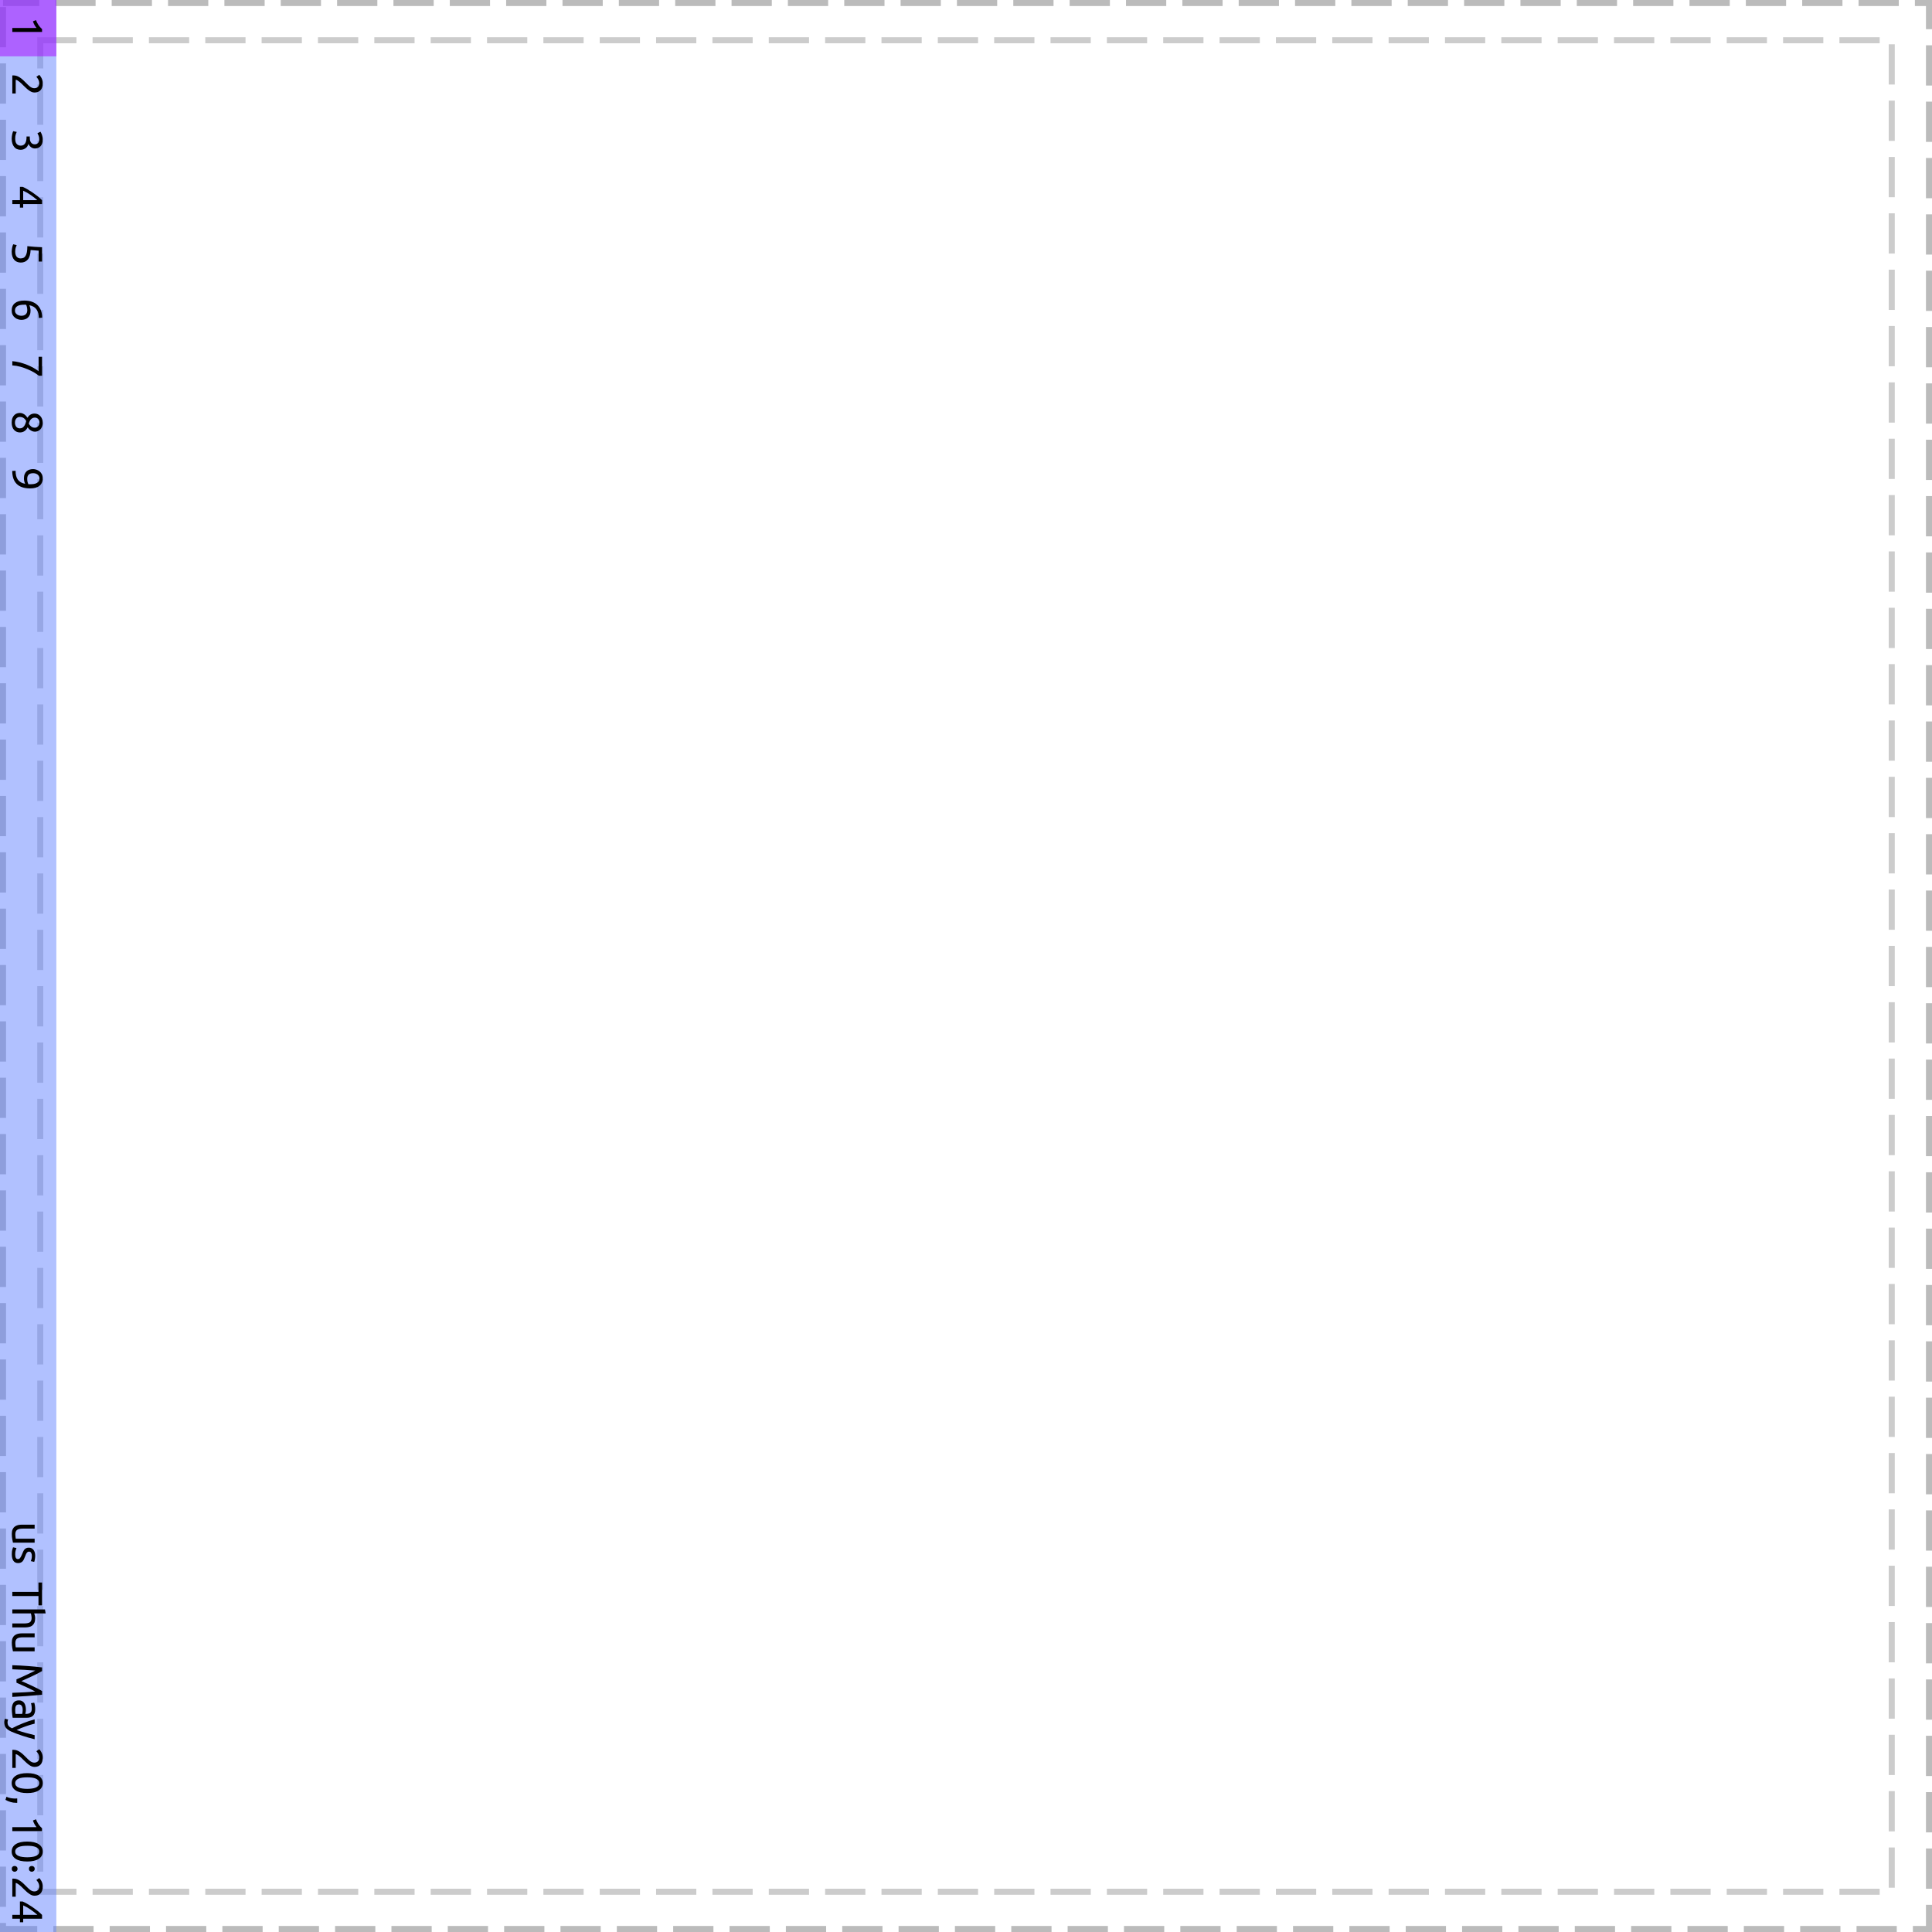
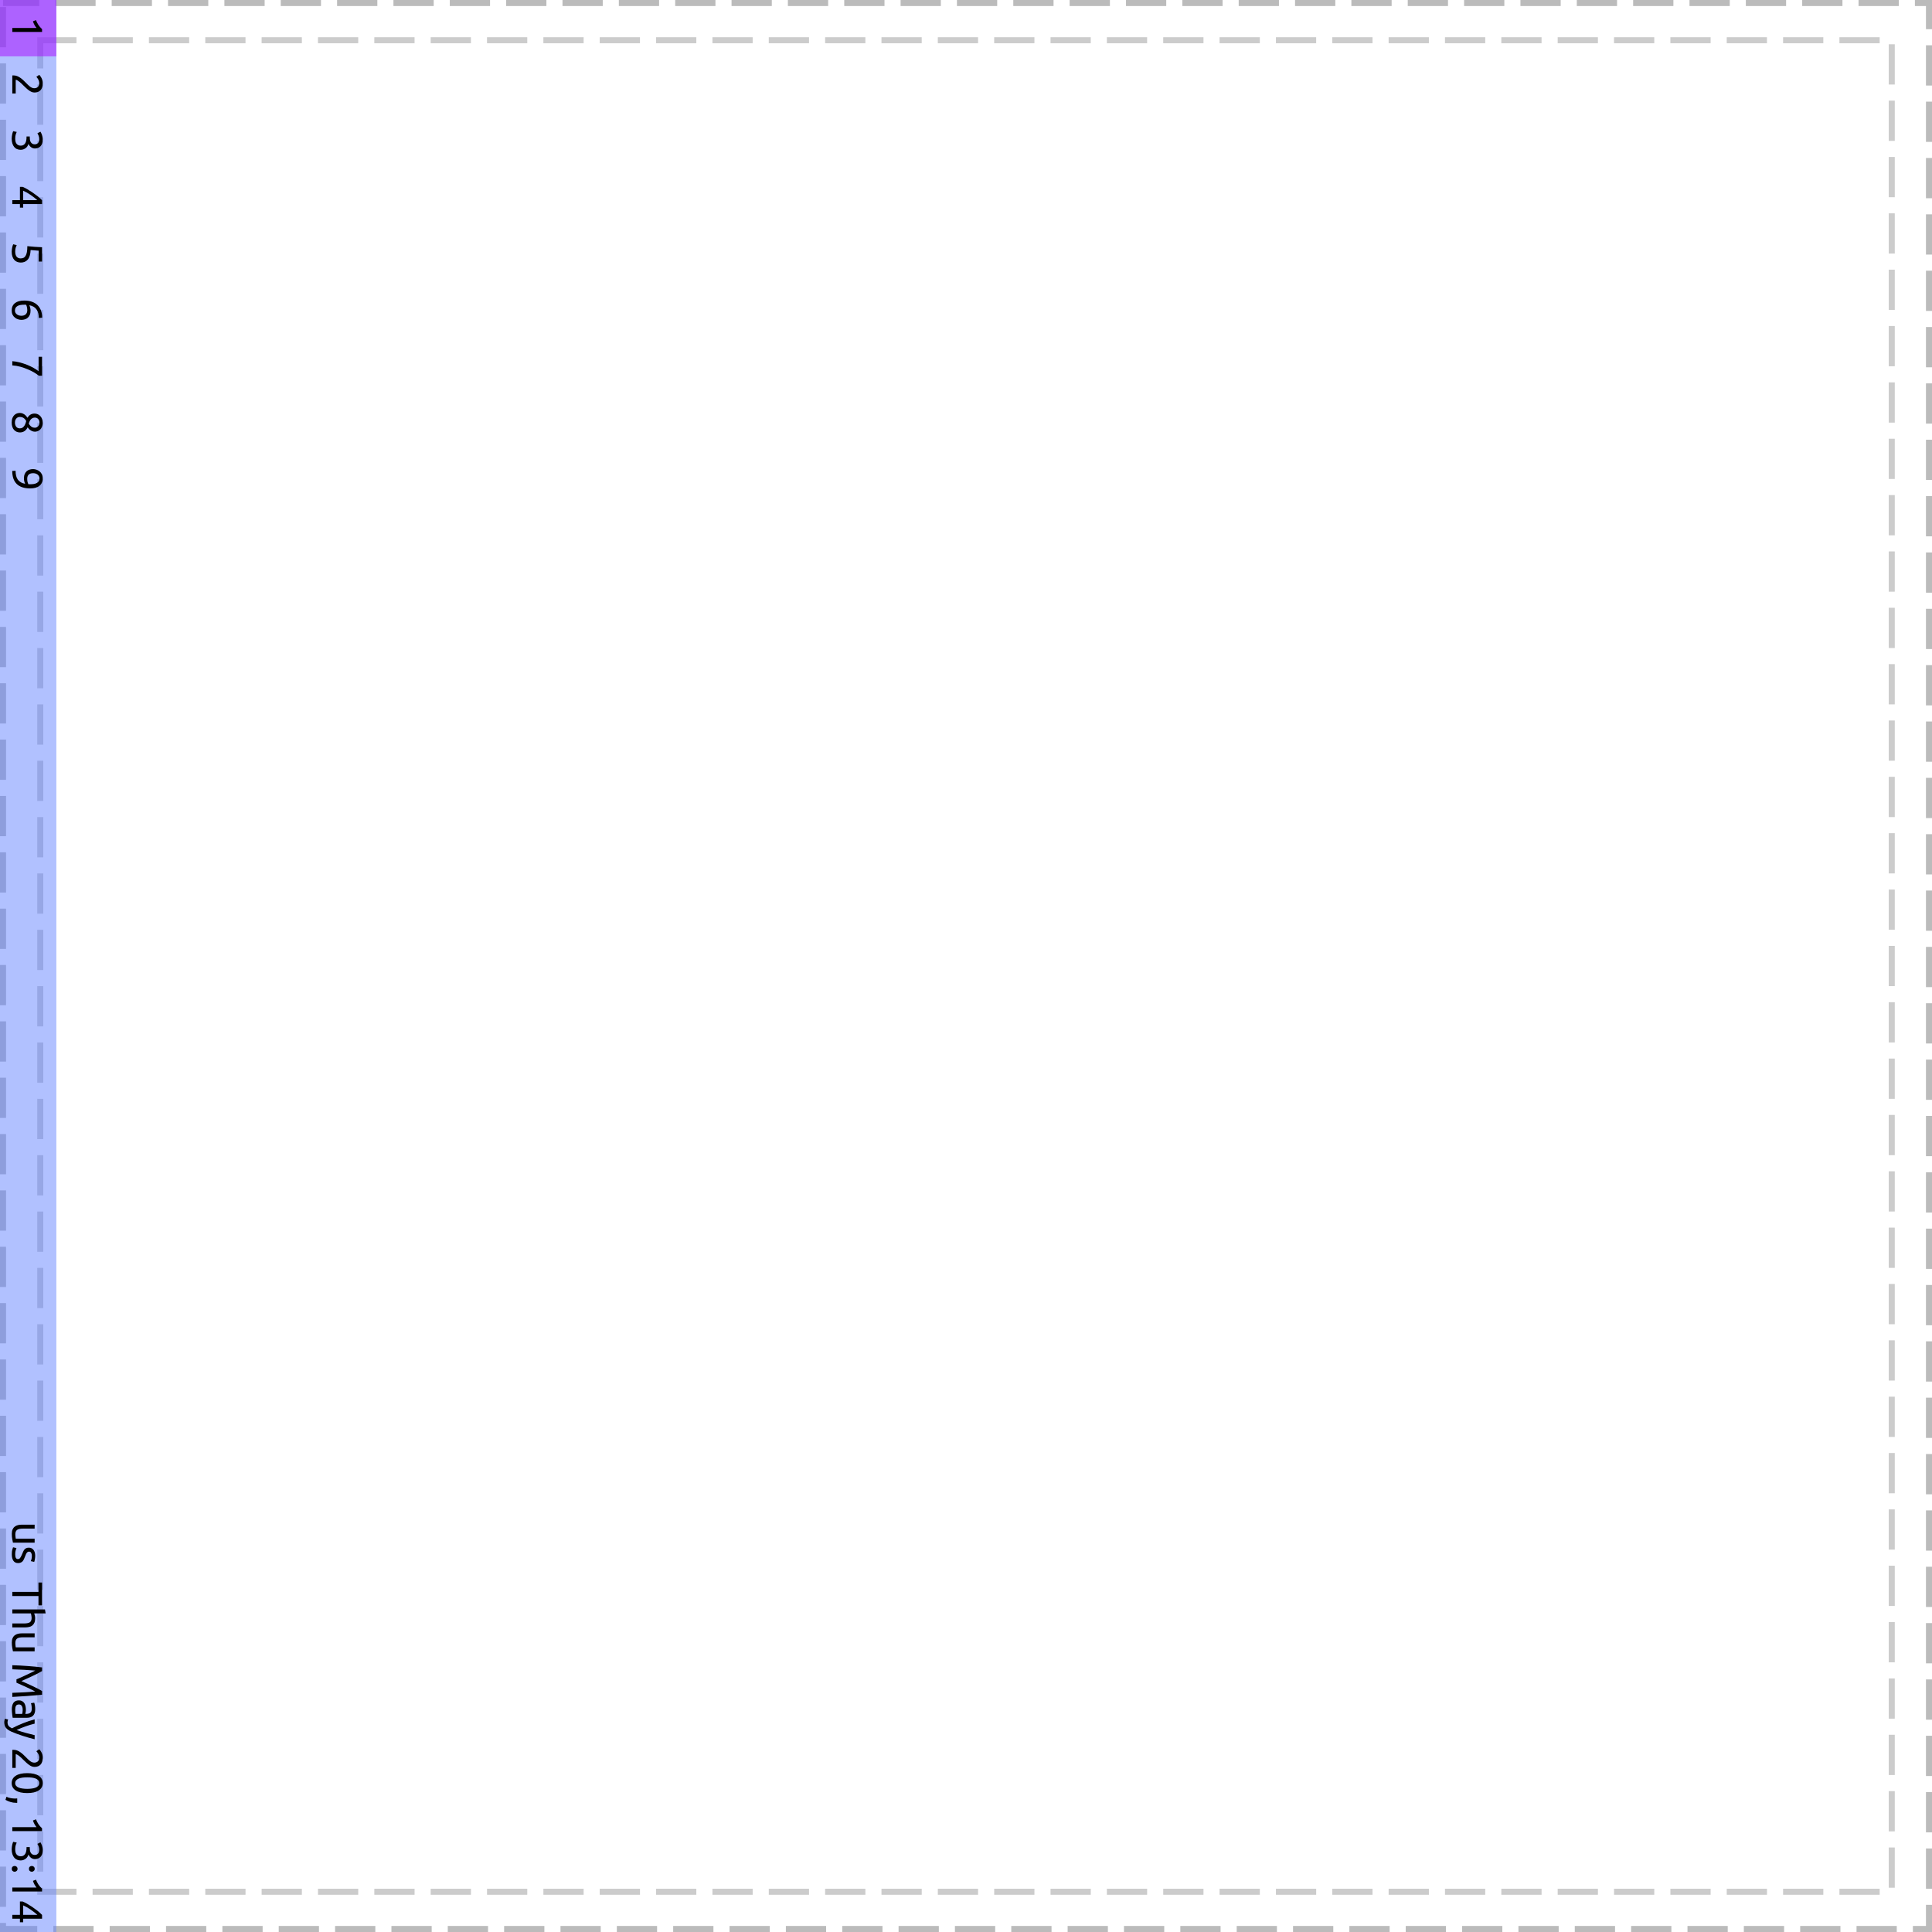
<svg xmlns="http://www.w3.org/2000/svg" xmlns:xlink="http://www.w3.org/1999/xlink" width="480pt" height="480pt" viewBox="0 0 480 480" version="1.1">
  <defs>
    <g>
      <symbol overflow="visible" id="glyph0-0">
        <path style="stroke:none;" d="M 0 0.531 L 8 0.531 L 8 4.797 L 0 4.797 Z M 0.531 4.266 L 7.469 4.266 L 7.469 1.062 L 0.531 1.062 Z M 0.531 4.266 " />
      </symbol>
      <symbol overflow="visible" id="glyph0-1">
        <path style="stroke:none;" d="M 5.875 1 C 6.031 1.395 6.227 1.785 6.469 2.172 C 6.719 2.555 7.023 2.91 7.391 3.234 L 7.391 3.938 L 0 3.938 L 0 2.953 L 6.016 2.953 C 5.941 2.859 5.859 2.75 5.766 2.625 C 5.68 2.5 5.598 2.363 5.516 2.219 C 5.441 2.07 5.367 1.922 5.297 1.766 C 5.234 1.609 5.176 1.453 5.125 1.297 Z M 5.875 1 " />
      </symbol>
      <symbol overflow="visible" id="glyph0-2">
        <path style="stroke:none;" d="M 5.5 4.984 C 5.25 4.984 5.004 4.93 4.766 4.828 C 4.523 4.723 4.289 4.582 4.062 4.406 C 3.832 4.238 3.602 4.047 3.375 3.828 C 3.156 3.617 2.938 3.41 2.719 3.203 C 2.602 3.078 2.461 2.938 2.297 2.781 C 2.129 2.625 1.957 2.473 1.781 2.328 C 1.602 2.18 1.43 2.062 1.266 1.969 C 1.109 1.875 0.969 1.828 0.844 1.828 L 0.844 5.234 L 0 5.234 L 0 0.75 C 0.039 0.738 0.082 0.734 0.125 0.734 C 0.164 0.734 0.207 0.734 0.25 0.734 C 0.582 0.734 0.891 0.785 1.172 0.891 C 1.461 1.004 1.734 1.148 1.984 1.328 C 2.242 1.504 2.488 1.703 2.719 1.922 C 2.945 2.148 3.172 2.367 3.391 2.578 C 3.555 2.754 3.723 2.922 3.891 3.078 C 4.055 3.242 4.223 3.391 4.391 3.516 C 4.555 3.641 4.727 3.738 4.906 3.812 C 5.082 3.883 5.27 3.922 5.469 3.922 C 5.688 3.922 5.867 3.883 6.016 3.812 C 6.172 3.75 6.297 3.66 6.391 3.547 C 6.492 3.441 6.566 3.312 6.609 3.156 C 6.66 3 6.688 2.836 6.688 2.672 C 6.688 2.461 6.656 2.27 6.594 2.094 C 6.539 1.926 6.473 1.773 6.391 1.641 C 6.316 1.504 6.238 1.391 6.156 1.297 C 6.082 1.203 6.02 1.133 5.969 1.094 L 6.688 0.594 C 6.75 0.656 6.832 0.75 6.938 0.875 C 7.039 1.008 7.141 1.164 7.234 1.344 C 7.328 1.52 7.406 1.719 7.469 1.938 C 7.531 2.156 7.562 2.395 7.562 2.656 C 7.562 3.438 7.379 4.02 7.016 4.406 C 6.66 4.789 6.156 4.984 5.5 4.984 Z M 5.5 4.984 " />
      </symbol>
      <symbol overflow="visible" id="glyph0-3">
        <path style="stroke:none;" d="M 0.719 2.406 C 0.719 3.039 0.844 3.492 1.094 3.766 C 1.344 4.047 1.68 4.188 2.109 4.188 C 2.379 4.188 2.602 4.129 2.781 4.016 C 2.969 3.898 3.113 3.75 3.219 3.562 C 3.332 3.375 3.41 3.156 3.453 2.906 C 3.504 2.664 3.531 2.422 3.531 2.172 L 3.531 1.906 L 4.344 1.906 L 4.344 2.266 C 4.344 2.441 4.359 2.625 4.391 2.812 C 4.43 3 4.5 3.172 4.594 3.328 C 4.688 3.484 4.812 3.609 4.969 3.703 C 5.125 3.805 5.328 3.859 5.578 3.859 C 5.773 3.859 5.941 3.82 6.078 3.75 C 6.223 3.688 6.344 3.594 6.438 3.469 C 6.531 3.352 6.594 3.219 6.625 3.062 C 6.664 2.914 6.688 2.754 6.688 2.578 C 6.688 2.242 6.633 1.957 6.531 1.719 C 6.438 1.477 6.336 1.273 6.234 1.109 L 6.984 0.719 C 7.047 0.812 7.109 0.922 7.172 1.047 C 7.242 1.18 7.305 1.328 7.359 1.484 C 7.422 1.648 7.469 1.828 7.5 2.016 C 7.539 2.211 7.562 2.41 7.562 2.609 C 7.562 3.004 7.516 3.344 7.422 3.625 C 7.328 3.914 7.191 4.148 7.016 4.328 C 6.836 4.516 6.629 4.656 6.391 4.75 C 6.16 4.844 5.906 4.891 5.625 4.891 C 5.238 4.891 4.906 4.773 4.625 4.547 C 4.352 4.328 4.148 4.062 4.016 3.75 C 3.953 3.945 3.867 4.133 3.766 4.312 C 3.66 4.488 3.523 4.641 3.359 4.766 C 3.191 4.898 3 5.008 2.781 5.094 C 2.57 5.176 2.336 5.219 2.078 5.219 C 1.754 5.219 1.457 5.16 1.188 5.047 C 0.914 4.941 0.68 4.77 0.484 4.531 C 0.285 4.301 0.129 4.008 0.016 3.656 C -0.098 3.312 -0.156 2.906 -0.156 2.438 C -0.156 2.25 -0.141 2.055 -0.109 1.859 C -0.086 1.66 -0.055 1.477 -0.016 1.312 C 0.023 1.145 0.066 0.992 0.109 0.859 C 0.16 0.734 0.195 0.645 0.219 0.594 L 1.094 0.781 C 1.031 0.895 0.953 1.094 0.859 1.375 C 0.766 1.656 0.719 2 0.719 2.406 Z M 0.719 2.406 " />
      </symbol>
      <symbol overflow="visible" id="glyph0-4">
        <path style="stroke:none;" d="M 2.562 0.422 C 2.875 0.555 3.238 0.738 3.656 0.969 C 4.07 1.207 4.5 1.473 4.938 1.766 C 5.383 2.066 5.82 2.383 6.25 2.719 C 6.676 3.062 7.055 3.406 7.391 3.75 L 7.391 4.703 L 2.703 4.703 L 2.703 5.578 L 1.891 5.578 L 1.891 4.703 L 0 4.703 L 0 3.734 L 1.891 3.734 L 1.891 0.422 Z M 6.219 3.734 C 5.988 3.523 5.734 3.312 5.453 3.094 C 5.172 2.875 4.879 2.66 4.578 2.453 C 4.273 2.242 3.961 2.047 3.641 1.859 C 3.316 1.68 3.004 1.523 2.703 1.391 L 2.703 3.734 Z M 6.219 3.734 " />
      </symbol>
      <symbol overflow="visible" id="glyph0-5">
        <path style="stroke:none;" d="M 4.547 2.125 C 4.504 3.195 4.27 3.984 3.844 4.484 C 3.414 4.984 2.836 5.234 2.109 5.234 C 1.773 5.234 1.469 5.176 1.188 5.062 C 0.914 4.957 0.68 4.789 0.484 4.562 C 0.285 4.344 0.129 4.062 0.016 3.719 C -0.098 3.383 -0.156 2.984 -0.156 2.516 C -0.156 2.328 -0.141 2.133 -0.109 1.938 C -0.086 1.75 -0.055 1.57 -0.016 1.406 C 0.023 1.238 0.066 1.094 0.109 0.969 C 0.16 0.844 0.195 0.75 0.219 0.688 L 1.094 0.891 C 1.031 1.004 0.953 1.195 0.859 1.469 C 0.766 1.75 0.719 2.086 0.719 2.484 C 0.719 2.805 0.754 3.078 0.828 3.297 C 0.898 3.516 0.992 3.688 1.109 3.812 C 1.234 3.945 1.375 4.047 1.531 4.109 C 1.695 4.172 1.867 4.203 2.047 4.203 C 2.316 4.203 2.555 4.156 2.766 4.062 C 2.973 3.969 3.148 3.801 3.297 3.562 C 3.441 3.332 3.551 3.02 3.625 2.625 C 3.695 2.238 3.734 1.75 3.734 1.156 C 4.086 1.195 4.414 1.227 4.719 1.25 C 5.02 1.281 5.316 1.305 5.609 1.328 C 5.898 1.348 6.191 1.363 6.484 1.375 C 6.773 1.383 7.078 1.398 7.391 1.422 L 7.391 4.984 L 6.547 4.984 L 6.547 2.281 C 6.441 2.27 6.297 2.258 6.109 2.25 C 5.93 2.238 5.742 2.223 5.547 2.203 C 5.359 2.191 5.172 2.176 4.984 2.156 C 4.797 2.145 4.648 2.133 4.547 2.125 Z M 4.547 2.125 " />
      </symbol>
      <symbol overflow="visible" id="glyph0-6">
        <path style="stroke:none;" d="M 2.969 0.672 C 3.688 0.672 4.32 0.77 4.875 0.969 C 5.426 1.164 5.891 1.445 6.266 1.812 C 6.641 2.188 6.926 2.633 7.125 3.156 C 7.32 3.676 7.422 4.266 7.422 4.922 L 6.594 5 C 6.582 4.57 6.535 4.188 6.453 3.844 C 6.367 3.5 6.234 3.191 6.047 2.922 C 5.867 2.648 5.629 2.422 5.328 2.234 C 5.035 2.055 4.672 1.922 4.234 1.828 C 4.316 2.016 4.383 2.223 4.438 2.453 C 4.5 2.68 4.531 2.922 4.531 3.172 C 4.531 3.586 4.469 3.941 4.344 4.234 C 4.219 4.523 4.047 4.766 3.828 4.953 C 3.617 5.141 3.379 5.27 3.109 5.344 C 2.836 5.426 2.551 5.469 2.25 5.469 C 1.977 5.469 1.703 5.422 1.422 5.328 C 1.141 5.242 0.879 5.102 0.641 4.906 C 0.398 4.719 0.207 4.477 0.062 4.188 C -0.082 3.895 -0.156 3.551 -0.156 3.156 C -0.156 2.344 0.117 1.723 0.672 1.297 C 1.223 0.879 1.988 0.672 2.969 0.672 Z M 3.719 3.062 C 3.719 2.812 3.691 2.578 3.641 2.359 C 3.598 2.148 3.535 1.941 3.453 1.734 C 3.367 1.723 3.285 1.711 3.203 1.703 C 3.117 1.703 3.039 1.703 2.969 1.703 C 2.656 1.703 2.359 1.723 2.078 1.766 C 1.805 1.805 1.562 1.883 1.344 2 C 1.133 2.113 0.969 2.258 0.844 2.438 C 0.719 2.625 0.656 2.859 0.656 3.141 C 0.656 3.379 0.703 3.578 0.797 3.734 C 0.898 3.898 1.031 4.035 1.188 4.141 C 1.352 4.254 1.523 4.332 1.703 4.375 C 1.879 4.426 2.055 4.453 2.234 4.453 C 2.711 4.453 3.078 4.332 3.328 4.094 C 3.586 3.863 3.719 3.52 3.719 3.062 Z M 3.719 3.062 " />
      </symbol>
      <symbol overflow="visible" id="glyph0-7">
        <path style="stroke:none;" d="M 0 1.734 C 0.57 1.773 1.172 1.875 1.797 2.031 C 2.43 2.195 3.047 2.395 3.641 2.625 C 4.234 2.863 4.781 3.125 5.281 3.406 C 5.789 3.688 6.207 3.961 6.531 4.234 L 6.531 0.641 L 7.391 0.641 L 7.391 5.344 L 6.578 5.344 C 6.305 5.113 5.93 4.852 5.453 4.562 C 4.984 4.281 4.453 4.016 3.859 3.766 C 3.273 3.516 2.648 3.297 1.984 3.109 C 1.328 2.93 0.664 2.82 0 2.781 Z M 0 1.734 " />
      </symbol>
      <symbol overflow="visible" id="glyph0-8">
        <path style="stroke:none;" d="M 1.922 5.438 C 1.617 5.438 1.344 5.383 1.094 5.281 C 0.844 5.176 0.625 5.02 0.438 4.812 C 0.25 4.613 0.102 4.359 0 4.047 C -0.102 3.742 -0.156 3.395 -0.156 3 C -0.156 2.539 -0.094 2.156 0.031 1.844 C 0.164 1.531 0.332 1.281 0.531 1.094 C 0.727 0.914 0.945 0.785 1.188 0.703 C 1.426 0.629 1.656 0.594 1.875 0.594 C 2.07 0.594 2.266 0.625 2.453 0.688 C 2.648 0.758 2.828 0.848 2.984 0.953 C 3.148 1.066 3.297 1.195 3.422 1.344 C 3.555 1.488 3.676 1.641 3.781 1.797 C 4.176 1.098 4.758 0.75 5.531 0.75 C 5.801 0.75 6.062 0.801 6.312 0.906 C 6.562 1.02 6.773 1.176 6.953 1.375 C 7.141 1.57 7.285 1.805 7.391 2.078 C 7.504 2.359 7.562 2.672 7.562 3.016 C 7.562 3.41 7.5 3.75 7.375 4.031 C 7.258 4.312 7.109 4.539 6.922 4.719 C 6.734 4.906 6.523 5.039 6.297 5.125 C 6.066 5.207 5.848 5.25 5.641 5.25 C 5.43 5.25 5.234 5.219 5.047 5.156 C 4.867 5.094 4.703 5.008 4.547 4.906 C 4.391 4.812 4.25 4.695 4.125 4.562 C 4.008 4.426 3.906 4.289 3.812 4.156 C 3.414 4.988 2.785 5.414 1.922 5.438 Z M 1.859 1.594 C 1.734 1.594 1.598 1.613 1.453 1.656 C 1.316 1.707 1.188 1.789 1.062 1.906 C 0.945 2.02 0.848 2.164 0.766 2.344 C 0.691 2.52 0.656 2.742 0.656 3.016 C 0.656 3.254 0.691 3.461 0.766 3.641 C 0.836 3.828 0.926 3.977 1.031 4.094 C 1.145 4.207 1.27 4.289 1.406 4.344 C 1.551 4.395 1.703 4.422 1.859 4.422 C 2.086 4.422 2.285 4.379 2.453 4.297 C 2.617 4.211 2.766 4.086 2.891 3.922 C 3.023 3.766 3.133 3.57 3.219 3.344 C 3.312 3.125 3.391 2.875 3.453 2.594 C 3.273 2.27 3.055 2.02 2.797 1.844 C 2.535 1.676 2.223 1.594 1.859 1.594 Z M 5.641 4.266 C 5.754 4.266 5.875 4.238 6 4.188 C 6.125 4.145 6.238 4.07 6.344 3.969 C 6.457 3.875 6.551 3.742 6.625 3.578 C 6.707 3.422 6.75 3.234 6.75 3.016 C 6.75 2.785 6.711 2.586 6.641 2.422 C 6.566 2.266 6.473 2.133 6.359 2.031 C 6.254 1.938 6.133 1.863 6 1.812 C 5.875 1.77 5.742 1.75 5.609 1.75 C 5.453 1.75 5.297 1.773 5.141 1.828 C 4.984 1.891 4.836 1.977 4.703 2.094 C 4.566 2.219 4.445 2.379 4.344 2.578 C 4.238 2.773 4.156 3.008 4.094 3.281 C 4.27 3.57 4.473 3.805 4.703 3.984 C 4.941 4.172 5.254 4.266 5.641 4.266 Z M 5.641 4.266 " />
      </symbol>
      <symbol overflow="visible" id="glyph0-9">
        <path style="stroke:none;" d="M 4.438 5.344 C 2.969 5.344 1.859 4.977 1.109 4.25 C 0.359 3.52 -0.016 2.438 -0.016 1 L 0.812 0.969 C 0.812 1.414 0.852 1.816 0.938 2.172 C 1.02 2.535 1.156 2.852 1.344 3.125 C 1.531 3.395 1.773 3.617 2.078 3.797 C 2.379 3.984 2.75 4.117 3.188 4.203 C 3.094 4.016 3.02 3.801 2.969 3.562 C 2.914 3.332 2.891 3.094 2.891 2.844 C 2.891 2.426 2.953 2.07 3.078 1.781 C 3.203 1.488 3.367 1.25 3.578 1.062 C 3.785 0.883 4.023 0.754 4.297 0.672 C 4.578 0.586 4.867 0.547 5.172 0.547 C 5.43 0.547 5.703 0.594 5.984 0.688 C 6.266 0.781 6.523 0.922 6.766 1.109 C 7.004 1.297 7.195 1.535 7.344 1.828 C 7.488 2.117 7.562 2.461 7.562 2.859 C 7.562 3.266 7.488 3.617 7.344 3.922 C 7.207 4.234 7.004 4.492 6.734 4.703 C 6.461 4.922 6.133 5.082 5.75 5.188 C 5.363 5.289 4.926 5.344 4.438 5.344 Z M 3.703 2.953 C 3.703 3.203 3.723 3.438 3.766 3.656 C 3.816 3.875 3.891 4.086 3.984 4.297 C 4.055 4.305 4.129 4.312 4.203 4.312 C 4.285 4.312 4.363 4.312 4.438 4.312 C 4.738 4.312 5.031 4.289 5.312 4.25 C 5.594 4.207 5.836 4.129 6.047 4.016 C 6.266 3.91 6.438 3.766 6.562 3.578 C 6.688 3.391 6.75 3.156 6.75 2.875 C 6.75 2.633 6.695 2.43 6.594 2.266 C 6.5 2.109 6.375 1.973 6.219 1.859 C 6.062 1.754 5.891 1.676 5.703 1.625 C 5.523 1.582 5.352 1.562 5.188 1.562 C 4.695 1.562 4.328 1.676 4.078 1.906 C 3.828 2.145 3.703 2.492 3.703 2.953 Z M 3.703 2.953 " />
      </symbol>
      <symbol overflow="visible" id="glyph0-10">
        <path style="stroke:none;" d="" />
      </symbol>
      <symbol overflow="visible" id="glyph0-11">
        <path style="stroke:none;" d="M 0.156 5.266 C 0.102 5.047 0.047 4.75 -0.016 4.375 C -0.086 4 -0.125 3.566 -0.125 3.078 C -0.125 2.648 -0.062 2.289 0.062 2 C 0.188 1.707 0.363 1.473 0.594 1.297 C 0.82 1.117 1.094 0.988 1.406 0.906 C 1.719 0.832 2.062 0.797 2.438 0.797 L 5.547 0.797 L 5.547 1.781 L 2.641 1.781 C 1.961 1.781 1.477 1.883 1.188 2.094 C 0.895 2.312 0.75 2.676 0.75 3.188 C 0.75 3.289 0.754 3.398 0.766 3.516 C 0.773 3.629 0.785 3.734 0.797 3.828 C 0.805 3.93 0.816 4.02 0.828 4.094 C 0.836 4.176 0.848 4.238 0.859 4.281 L 5.547 4.281 L 5.547 5.266 Z M 0.156 5.266 " />
      </symbol>
      <symbol overflow="visible" id="glyph0-12">
        <path style="stroke:none;" d="M 0.719 2.141 C 0.719 2.547 0.77 2.848 0.875 3.047 C 0.977 3.242 1.148 3.344 1.391 3.344 C 1.629 3.344 1.816 3.242 1.953 3.047 C 2.098 2.859 2.258 2.547 2.438 2.109 C 2.531 1.891 2.617 1.68 2.703 1.484 C 2.797 1.285 2.898 1.113 3.016 0.969 C 3.141 0.832 3.285 0.723 3.453 0.641 C 3.629 0.555 3.844 0.516 4.094 0.516 C 4.582 0.516 4.969 0.691 5.25 1.047 C 5.539 1.41 5.688 1.91 5.688 2.547 C 5.688 2.703 5.676 2.859 5.656 3.016 C 5.645 3.172 5.625 3.316 5.594 3.453 C 5.57 3.586 5.547 3.703 5.516 3.797 C 5.484 3.898 5.457 3.984 5.438 4.047 L 4.594 3.859 C 4.645 3.754 4.703 3.586 4.766 3.359 C 4.828 3.129 4.859 2.859 4.859 2.547 C 4.859 2.266 4.801 2.02 4.688 1.812 C 4.582 1.602 4.41 1.5 4.172 1.5 C 4.047 1.5 3.938 1.52 3.844 1.562 C 3.758 1.613 3.676 1.688 3.594 1.781 C 3.52 1.883 3.453 2.004 3.391 2.141 C 3.328 2.285 3.258 2.457 3.188 2.656 C 3.094 2.914 2.992 3.148 2.891 3.359 C 2.797 3.566 2.688 3.742 2.562 3.891 C 2.438 4.035 2.281 4.145 2.094 4.219 C 1.914 4.301 1.695 4.344 1.438 4.344 C 0.914 4.344 0.523 4.148 0.266 3.766 C 0.004 3.391 -0.125 2.848 -0.125 2.141 C -0.125 1.648 -0.082 1.266 0 0.984 C 0.082 0.711 0.145 0.523 0.188 0.422 L 1.031 0.609 C 0.988 0.723 0.926 0.906 0.844 1.156 C 0.758 1.406 0.719 1.734 0.719 2.141 Z M 0.719 2.141 " />
      </symbol>
      <symbol overflow="visible" id="glyph0-13">
        <path style="stroke:none;" d="M 7.391 5.859 L 6.5 5.859 L 6.5 3.531 L 0 3.531 L 0 2.5 L 6.5 2.5 L 6.5 0.172 L 7.391 0.172 Z M 7.391 5.859 " />
      </symbol>
      <symbol overflow="visible" id="glyph0-14">
        <path style="stroke:none;" d="M 0 0.859 L 8.109 0.859 L 8.281 1.844 L 5.438 1.844 C 5.508 2.031 5.566 2.227 5.609 2.438 C 5.648 2.645 5.672 2.852 5.672 3.062 C 5.672 3.5 5.609 3.863 5.484 4.156 C 5.359 4.445 5.18 4.68 4.953 4.859 C 4.734 5.035 4.469 5.156 4.156 5.219 C 3.844 5.289 3.492 5.328 3.109 5.328 L 0 5.328 L 0 4.344 L 2.906 4.344 C 3.25 4.344 3.539 4.316 3.781 4.266 C 4.02 4.223 4.211 4.148 4.359 4.047 C 4.516 3.941 4.625 3.797 4.688 3.609 C 4.758 3.43 4.797 3.211 4.797 2.953 C 4.797 2.848 4.785 2.738 4.766 2.625 C 4.754 2.508 4.738 2.398 4.719 2.297 C 4.707 2.191 4.688 2.098 4.656 2.016 C 4.633 1.941 4.617 1.883 4.609 1.844 L 0 1.844 Z M 0 0.859 " />
      </symbol>
      <symbol overflow="visible" id="glyph0-15">
        <path style="stroke:none;" d="M 1.031 4.234 C 1.195 4.16 1.41 4.066 1.672 3.953 C 1.941 3.836 2.227 3.711 2.531 3.578 C 2.832 3.441 3.145 3.297 3.469 3.141 C 3.789 2.984 4.098 2.836 4.391 2.703 C 4.68 2.578 4.938 2.453 5.156 2.328 C 5.383 2.211 5.562 2.117 5.688 2.047 C 4.844 1.973 3.93 1.91 2.953 1.859 C 1.984 1.805 1 1.766 0 1.734 L 0 0.719 C 0.633 0.738 1.273 0.766 1.922 0.797 C 2.578 0.836 3.219 0.879 3.844 0.922 C 4.477 0.973 5.094 1.023 5.688 1.078 C 6.289 1.129 6.859 1.191 7.391 1.266 L 7.391 2.172 C 7.078 2.359 6.707 2.562 6.281 2.781 C 5.852 3 5.406 3.219 4.938 3.438 C 4.477 3.664 4.016 3.879 3.547 4.078 C 3.078 4.285 2.648 4.477 2.266 4.656 C 2.648 4.82 3.078 5.008 3.547 5.219 C 4.016 5.426 4.477 5.641 4.938 5.859 C 5.406 6.078 5.852 6.297 6.281 6.516 C 6.707 6.734 7.078 6.941 7.391 7.141 L 7.391 8.047 C 5.016 8.285 2.551 8.469 0 8.594 L 0 7.578 C 1 7.547 1.984 7.504 2.953 7.453 C 3.93 7.398 4.844 7.332 5.688 7.25 C 5.562 7.188 5.383 7.094 5.156 6.969 C 4.938 6.852 4.68 6.727 4.391 6.594 C 4.098 6.457 3.789 6.312 3.469 6.156 C 3.145 6.008 2.832 5.867 2.531 5.734 C 2.227 5.598 1.941 5.469 1.672 5.344 C 1.41 5.227 1.195 5.133 1.031 5.062 Z M 1.031 4.234 " />
      </symbol>
      <symbol overflow="visible" id="glyph0-16">
        <path style="stroke:none;" d="M 0.719 2.734 C 0.719 2.961 0.723 3.164 0.734 3.344 C 0.742 3.531 0.766 3.688 0.797 3.812 L 2.438 3.812 C 2.477 3.738 2.508 3.617 2.531 3.453 C 2.562 3.297 2.578 3.102 2.578 2.875 C 2.578 2.727 2.566 2.57 2.547 2.406 C 2.523 2.238 2.477 2.082 2.406 1.938 C 2.344 1.801 2.25 1.688 2.125 1.594 C 2.008 1.508 1.859 1.469 1.672 1.469 C 1.305 1.469 1.055 1.578 0.922 1.797 C 0.785 2.023 0.719 2.336 0.719 2.734 Z M 5.688 2.641 C 5.688 3.047 5.633 3.383 5.531 3.656 C 5.426 3.926 5.281 4.145 5.094 4.312 C 4.906 4.477 4.68 4.598 4.422 4.672 C 4.16 4.742 3.875 4.781 3.562 4.781 L 0.094 4.781 C 0.082 4.695 0.062 4.578 0.031 4.422 C 0.008 4.266 -0.008 4.094 -0.031 3.906 C -0.051 3.719 -0.07 3.508 -0.094 3.281 C -0.113 3.062 -0.125 2.836 -0.125 2.609 C -0.125 2.297 -0.086 2.008 -0.016 1.75 C 0.047 1.488 0.145 1.258 0.281 1.062 C 0.414 0.875 0.598 0.723 0.828 0.609 C 1.055 0.504 1.332 0.453 1.656 0.453 C 1.957 0.453 2.219 0.516 2.438 0.641 C 2.664 0.766 2.848 0.93 2.984 1.141 C 3.117 1.359 3.219 1.609 3.281 1.891 C 3.344 2.18 3.375 2.484 3.375 2.797 C 3.375 2.898 3.367 3.004 3.359 3.109 C 3.348 3.211 3.332 3.312 3.312 3.406 C 3.289 3.5 3.273 3.582 3.266 3.656 C 3.254 3.727 3.242 3.781 3.234 3.812 L 3.516 3.812 C 3.672 3.812 3.828 3.789 3.984 3.75 C 4.148 3.719 4.297 3.656 4.422 3.562 C 4.547 3.469 4.645 3.344 4.719 3.188 C 4.789 3.031 4.828 2.82 4.828 2.562 C 4.828 2.238 4.805 1.953 4.766 1.703 C 4.723 1.453 4.676 1.27 4.625 1.156 L 5.438 1.031 C 5.5 1.164 5.555 1.379 5.609 1.672 C 5.66 1.973 5.688 2.297 5.688 2.641 Z M 5.688 2.641 " />
      </symbol>
      <symbol overflow="visible" id="glyph0-17">
        <path style="stroke:none;" d="M -1.031 0.203 C -1.07 0.273 -1.109 0.375 -1.141 0.5 C -1.172 0.625 -1.188 0.75 -1.188 0.875 C -1.188 1.27 -1.098 1.578 -0.922 1.797 C -0.742 2.016 -0.461 2.211 -0.078 2.391 C 0.773 1.941 1.68 1.523 2.641 1.141 C 3.598 0.754 4.566 0.43 5.547 0.172 L 5.547 1.234 C 5.223 1.316 4.875 1.41 4.5 1.516 C 4.133 1.629 3.754 1.754 3.359 1.891 C 2.973 2.023 2.582 2.172 2.188 2.328 C 1.801 2.484 1.426 2.645 1.062 2.812 C 1.812 3.082 2.551 3.316 3.281 3.516 C 4.02 3.723 4.773 3.914 5.547 4.094 L 5.547 5.109 C 4.504 4.859 3.5 4.57 2.531 4.25 C 1.57 3.938 0.672 3.602 -0.172 3.25 C -0.492 3.102 -0.77 2.953 -1 2.797 C -1.227 2.648 -1.414 2.484 -1.562 2.297 C -1.719 2.109 -1.828 1.898 -1.891 1.672 C -1.961 1.441 -2 1.18 -2 0.891 C -2 0.805 -1.992 0.723 -1.984 0.641 C -1.973 0.555 -1.957 0.473 -1.938 0.391 C -1.926 0.305 -1.91 0.227 -1.891 0.156 C -1.867 0.094 -1.848 0.047 -1.828 0.016 Z M -1.031 0.203 " />
      </symbol>
      <symbol overflow="visible" id="glyph0-18">
        <path style="stroke:none;" d="M 3.703 0.531 C 4.941 0.531 5.895 0.75 6.562 1.188 C 7.227 1.625 7.562 2.234 7.562 3.016 C 7.562 3.785 7.227 4.391 6.562 4.828 C 5.895 5.266 4.941 5.484 3.703 5.484 C 2.461 5.484 1.508 5.266 0.844 4.828 C 0.176 4.391 -0.156 3.785 -0.156 3.016 C -0.156 2.234 0.176 1.625 0.844 1.188 C 1.508 0.75 2.461 0.531 3.703 0.531 Z M 3.703 4.438 C 4.109 4.438 4.492 4.41 4.859 4.359 C 5.223 4.316 5.539 4.238 5.812 4.125 C 6.082 4.02 6.297 3.875 6.453 3.688 C 6.609 3.508 6.688 3.285 6.688 3.016 C 6.688 2.742 6.609 2.516 6.453 2.328 C 6.297 2.141 6.082 1.988 5.812 1.875 C 5.539 1.77 5.223 1.691 4.859 1.641 C 4.492 1.598 4.109 1.578 3.703 1.578 C 3.297 1.578 2.91 1.598 2.547 1.641 C 2.18 1.691 1.863 1.77 1.594 1.875 C 1.32 1.988 1.109 2.141 0.953 2.328 C 0.797 2.516 0.719 2.742 0.719 3.016 C 0.719 3.285 0.797 3.508 0.953 3.688 C 1.109 3.875 1.32 4.02 1.594 4.125 C 1.863 4.238 2.18 4.316 2.547 4.359 C 2.91 4.41 3.297 4.438 3.703 4.438 Z M 3.703 4.438 " />
      </symbol>
      <symbol overflow="visible" id="glyph0-19">
        <path style="stroke:none;" d="M 1.219 1.906 C 1.156 1.906 1.098 1.906 1.047 1.906 C 0.992 1.906 0.941 1.906 0.891 1.906 C 0.441 1.906 0 1.836 -0.438 1.703 C -0.875 1.578 -1.297 1.398 -1.703 1.172 L -1.453 0.406 C -1.086 0.582 -0.719 0.695 -0.344 0.75 C 0.031 0.812 0.379 0.844 0.703 0.844 C 0.797 0.844 0.883 0.836 0.969 0.828 C 1.051 0.828 1.133 0.828 1.219 0.828 Z M 1.219 1.906 " />
      </symbol>
      <symbol overflow="visible" id="glyph0-20">
        <path style="stroke:none;" d="M 0.578 2.031 C 0.379 2.031 0.207 1.961 0.062 1.828 C -0.07 1.703 -0.141 1.531 -0.141 1.312 C -0.141 1.094 -0.07 0.914 0.062 0.781 C 0.207 0.656 0.379 0.594 0.578 0.594 C 0.766 0.594 0.93 0.656 1.078 0.781 C 1.223 0.914 1.297 1.094 1.297 1.312 C 1.297 1.531 1.223 1.703 1.078 1.828 C 0.93 1.961 0.766 2.031 0.578 2.031 Z M 4.844 2.031 C 4.645 2.031 4.473 1.961 4.328 1.828 C 4.191 1.703 4.125 1.531 4.125 1.312 C 4.125 1.094 4.191 0.914 4.328 0.781 C 4.473 0.656 4.645 0.594 4.844 0.594 C 5.031 0.594 5.195 0.656 5.344 0.781 C 5.488 0.914 5.562 1.094 5.562 1.312 C 5.562 1.531 5.488 1.703 5.344 1.828 C 5.195 1.961 5.031 2.031 4.844 2.031 Z M 4.844 2.031 " />
      </symbol>
    </g>
  </defs>
  <g id="surface13">
    <path style="fill:none;stroke-width:1.5;stroke-linecap:butt;stroke-linejoin:miter;stroke:rgb(0%,0%,0%);stroke-opacity:0.267;stroke-dasharray:10,4;stroke-dashoffset:1;stroke-miterlimit:10;" d="M 0.75 0.75 L 479.25 0.75 L 479.25 479.25 L 0.75 479.25 Z M 0.75 0.75 " />
    <path style="fill:none;stroke-width:1.5;stroke-linecap:butt;stroke-linejoin:miter;stroke:rgb(0%,0%,0%);stroke-opacity:0.2;stroke-dasharray:10,4;stroke-dashoffset:1;stroke-miterlimit:10;" d="M 10 10 L 470 10 L 470 470 L 10 470 Z M 10 10 " />
    <path style=" stroke:none;fill-rule:nonzero;fill:rgb(38.039%,50.588%,100%);fill-opacity:0.49;" d="M 0 0 L 14 0 L 14 480 L 0 480 Z M 0 0 " />
    <path style=" stroke:none;fill-rule:nonzero;fill:rgb(66.667%,0%,100%);fill-opacity:0.49;" d="M 14 0 L 14 14 L 0 14 L 0 0 Z M 14 0 " />
    <g style="fill:rgb(0%,0%,0%);fill-opacity:1;">
      <use xlink:href="#glyph0-1" x="3.059" y="4" />
    </g>
    <g style="fill:rgb(0%,0%,0%);fill-opacity:1;">
      <use xlink:href="#glyph0-2" x="3.059" y="18" />
    </g>
    <g style="fill:rgb(0%,0%,0%);fill-opacity:1;">
      <use xlink:href="#glyph0-3" x="3.059" y="32" />
    </g>
    <g style="fill:rgb(0%,0%,0%);fill-opacity:1;">
      <use xlink:href="#glyph0-4" x="3.059" y="46" />
    </g>
    <g style="fill:rgb(0%,0%,0%);fill-opacity:1;">
      <use xlink:href="#glyph0-5" x="3.059" y="60" />
    </g>
    <g style="fill:rgb(0%,0%,0%);fill-opacity:1;">
      <use xlink:href="#glyph0-6" x="3.059" y="74" />
    </g>
    <g style="fill:rgb(0%,0%,0%);fill-opacity:1;">
      <use xlink:href="#glyph0-7" x="3.059" y="88" />
    </g>
    <g style="fill:rgb(0%,0%,0%);fill-opacity:1;">
      <use xlink:href="#glyph0-8" x="3.059" y="102" />
    </g>
    <g style="fill:rgb(0%,0%,0%);fill-opacity:1;">
      <use xlink:href="#glyph0-9" x="3.059" y="116" />
    </g>
    <g style="fill:rgb(0%,0%,0%);fill-opacity:1;">
      <use xlink:href="#glyph0-10" x="3.059" y="376" />
      <use xlink:href="#glyph0-11" x="3.059" y="378" />
      <use xlink:href="#glyph0-12" x="3.059" y="384" />
      <use xlink:href="#glyph0-10" x="3.059" y="389" />
    </g>
    <g style="fill:rgb(0%,0%,0%);fill-opacity:1;">
      <use xlink:href="#glyph0-10" x="3.059" y="391" />
      <use xlink:href="#glyph0-13" x="3.059" y="393" />
      <use xlink:href="#glyph0-14" x="3.059" y="399" />
      <use xlink:href="#glyph0-11" x="3.059" y="405" />
      <use xlink:href="#glyph0-10" x="3.059" y="411" />
      <use xlink:href="#glyph0-15" x="3.059" y="413" />
      <use xlink:href="#glyph0-16" x="3.059" y="422" />
      <use xlink:href="#glyph0-17" x="3.059" y="427" />
      <use xlink:href="#glyph0-10" x="3.059" y="432" />
      <use xlink:href="#glyph0-2" x="3.059" y="434" />
      <use xlink:href="#glyph0-18" x="3.059" y="440" />
      <use xlink:href="#glyph0-19" x="3.059" y="446" />
      <use xlink:href="#glyph0-10" x="3.059" y="449" />
      <use xlink:href="#glyph0-1" x="3.059" y="451" />
-       <use xlink:href="#glyph0-18" x="3.059" y="457" />
+       <use xlink:href="#glyph0-3" x="3.059" y="457" />
      <use xlink:href="#glyph0-20" x="3.059" y="463" />
-       <use xlink:href="#glyph0-2" x="3.059" y="466" />
+       <use xlink:href="#glyph0-1" x="3.059" y="466" />
      <use xlink:href="#glyph0-4" x="3.059" y="472" />
      <use xlink:href="#glyph0-10" x="3.059" y="478" />
    </g>
  </g>
</svg>
